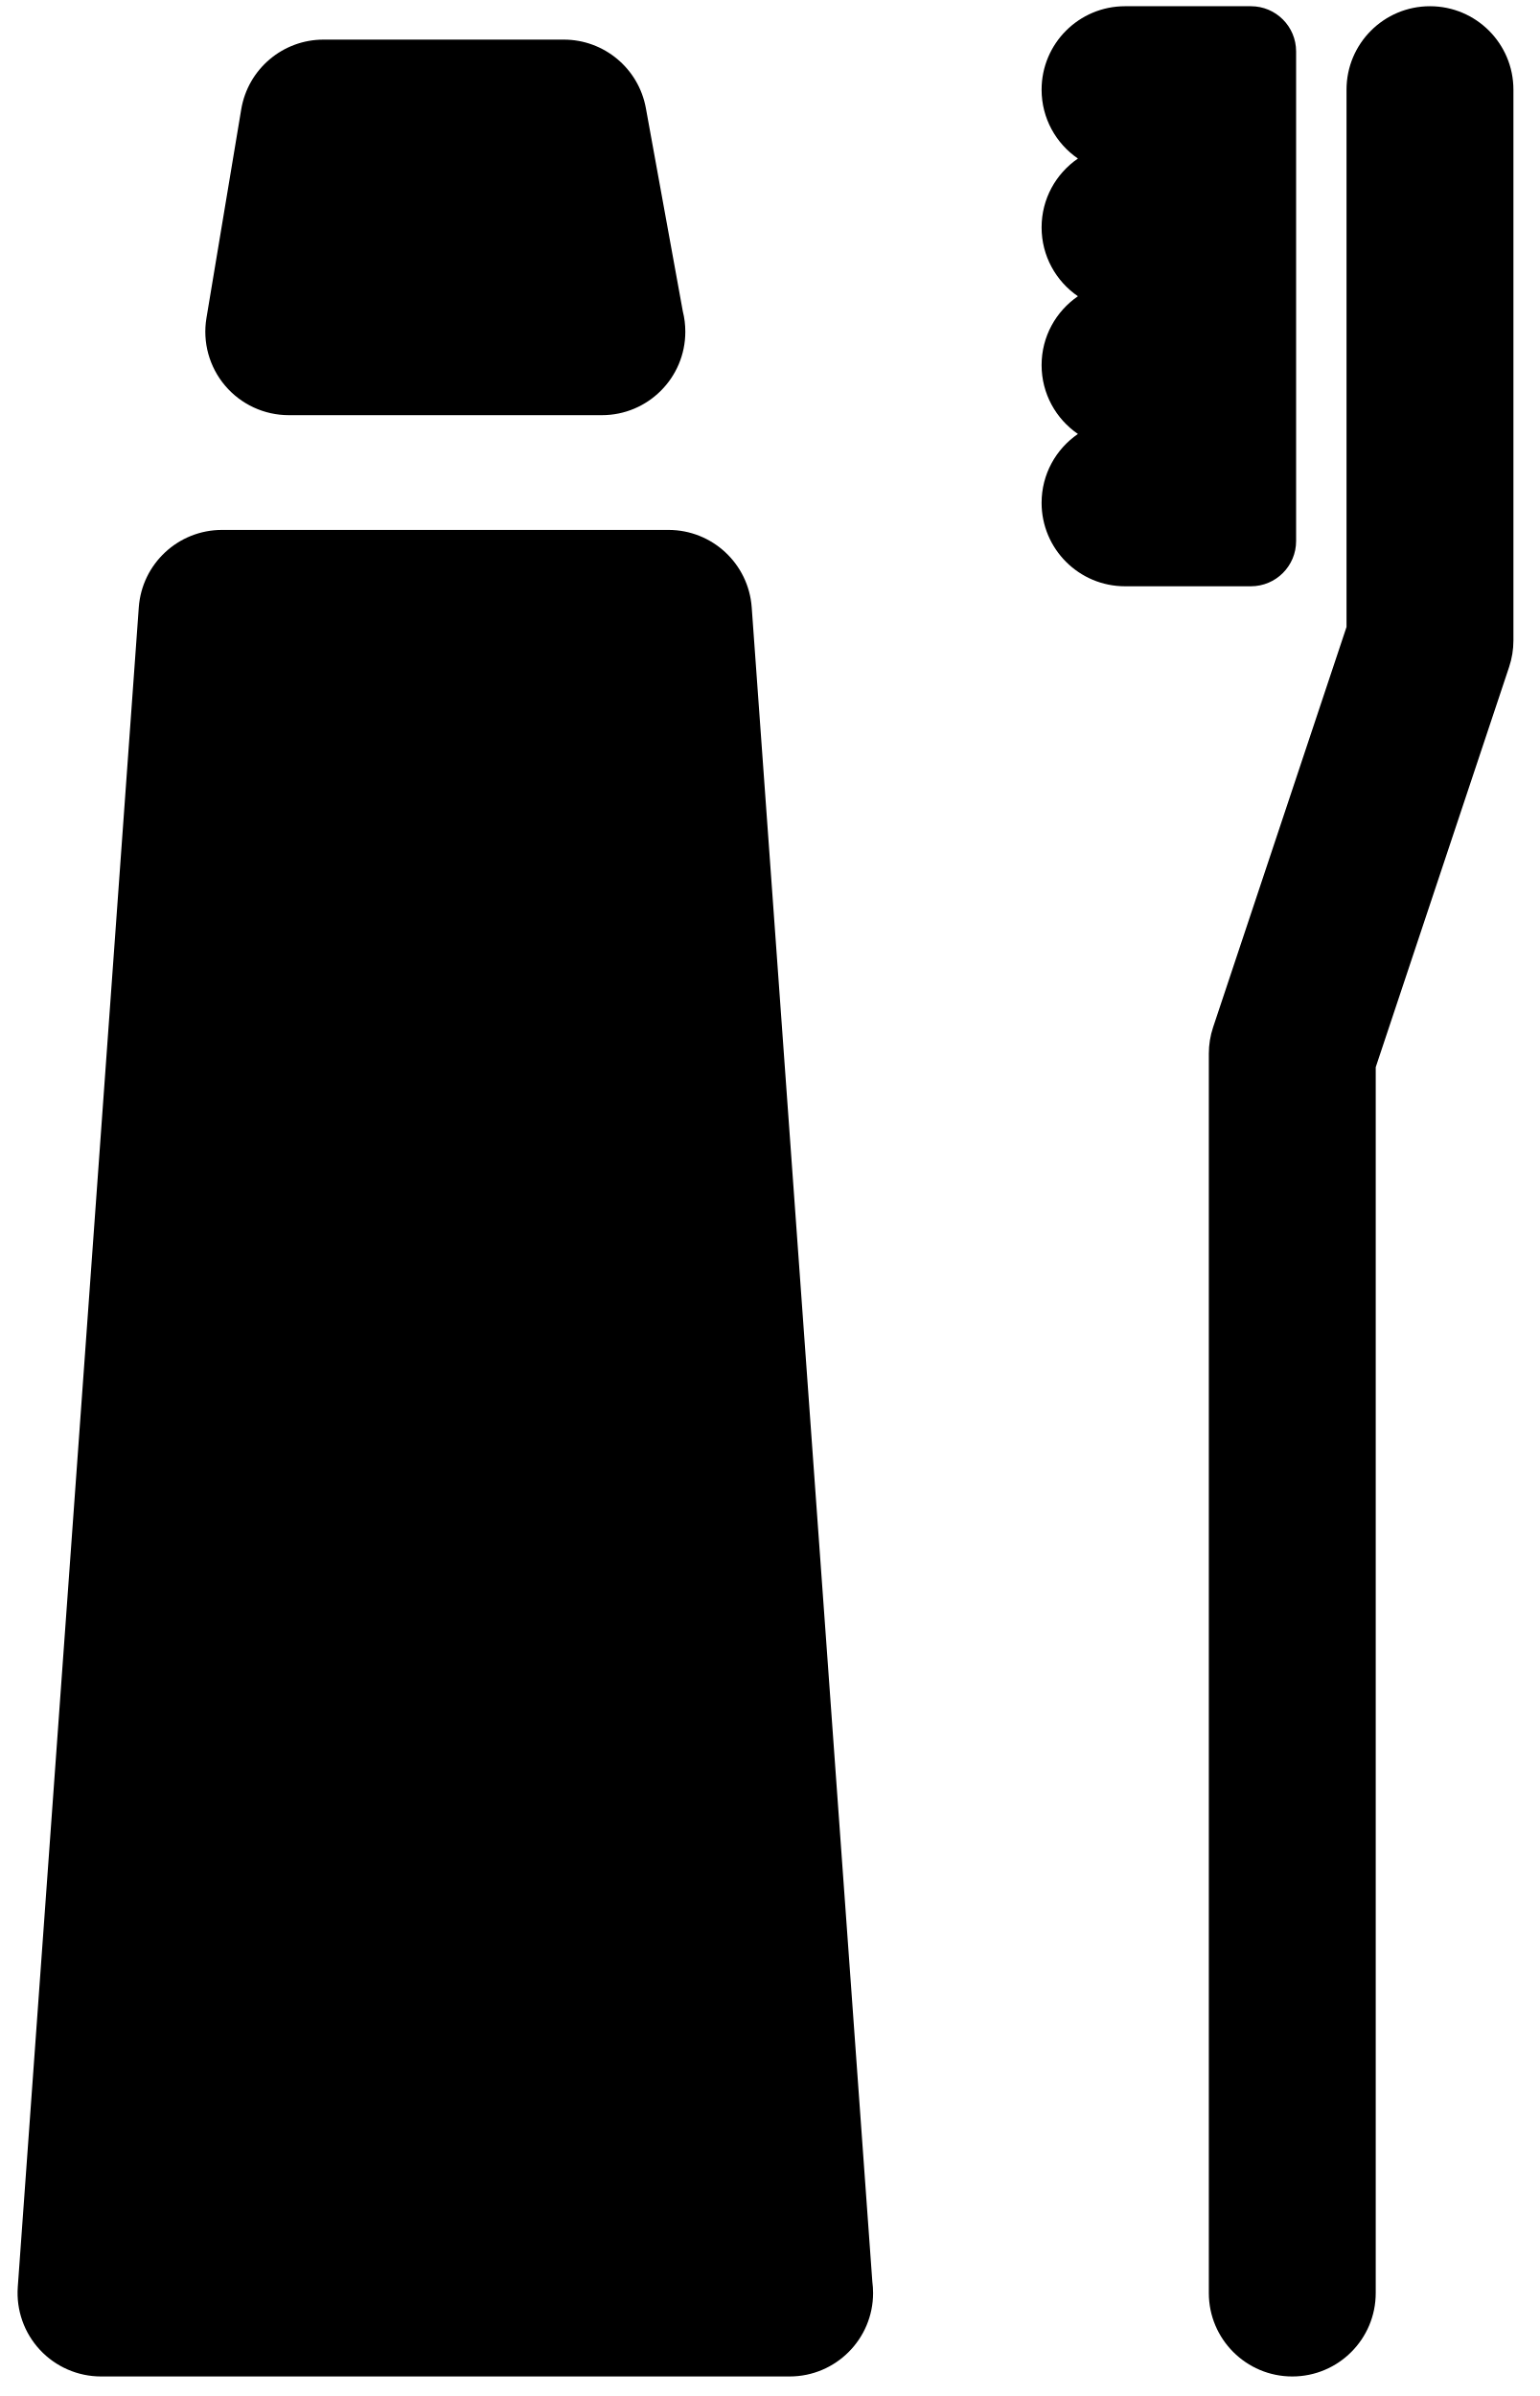
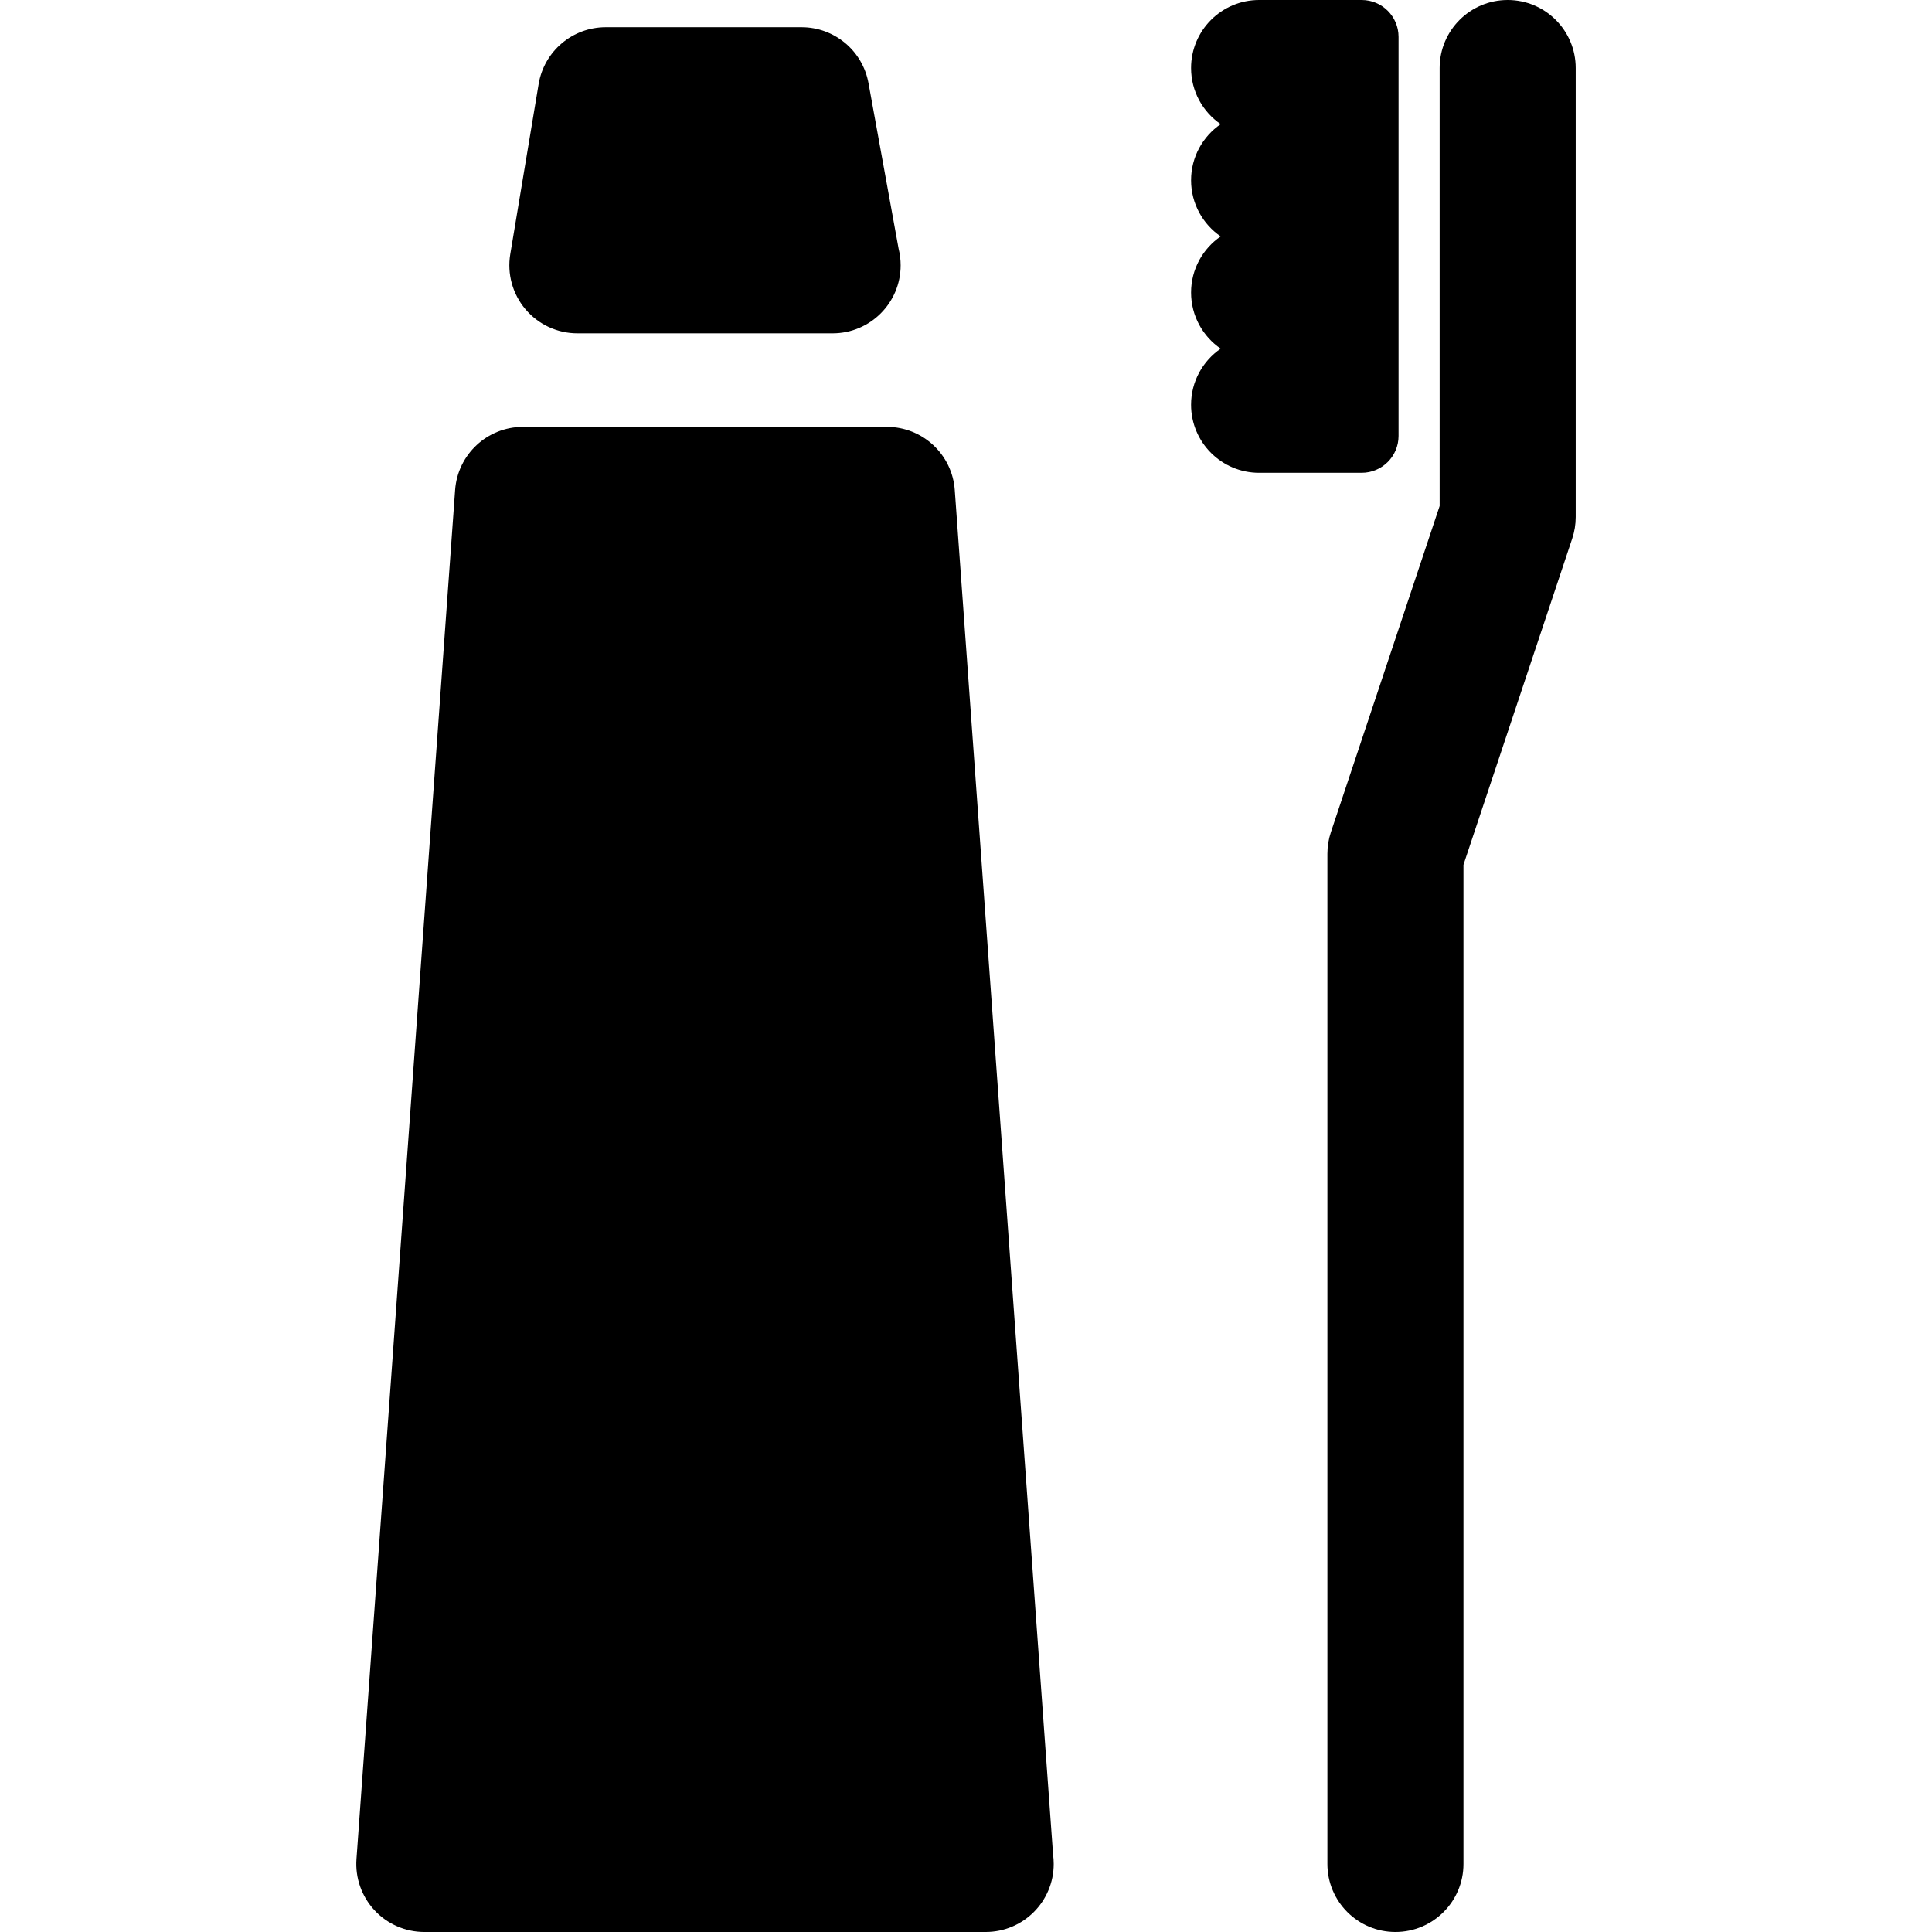
- <svg xmlns="http://www.w3.org/2000/svg" version="1.1" width="658" height="1024" viewBox="0 0 658 1024">
+ <svg xmlns="http://www.w3.org/2000/svg" version="1.1" width="1024" height="1024" viewBox="0 0 1024 1024">
  <g id="icomoon-ignore">
</g>
-   <path d="M321.299 259.583c-1.344-18.657-16.873-33.105-35.577-33.105h-190.827c-18.704 0-34.233 14.448-35.577 33.105l-51.72 717.832c-0.709 9.877 2.718 19.612 9.468 26.863 6.746 7.251 16.204 11.368 26.109 11.368h294.264c0.020 0 0.048 0 0.068 0 19.7 0 35.669-15.969 35.669-35.669 0-1.651-0.113-3.278-0.327-4.871l-51.55-715.523z" />
-   <path d="M123.429 177.436h133.755c0.034 0.003 0.051 0.003 0.068 0 19.7 0 35.669-15.972 35.669-35.669 0-2.998-0.368-5.914-1.068-8.697l-15.795-86.854c-3.087-16.962-17.855-29.288-35.093-29.288h-102.673c-17.436 0-32.317 12.606-35.185 29.803l-14.864 89.17c-1.726 10.345 1.19 20.921 7.971 28.923 6.777 8.002 16.73 12.613 27.214 12.613z" />
-   <path d="M611.198 2.659c-19.697 0-35.669 15.969-35.669 35.669v229.624l-57.024 171.069c-1.211 3.636-1.828 7.446-1.828 11.279v529.68c0 19.697 15.972 35.669 35.669 35.669s35.669-15.969 35.669-35.669v-523.888l57.024-171.069c1.211-3.636 1.828-7.442 1.828-11.279v-235.415c0-19.7-15.972-35.669-35.669-35.669z" />
-   <path d="M553.986 231.236v-209.259c0-10.669-8.65-19.318-19.318-19.318h-53.801c-19.697 0-35.669 15.969-35.669 35.669 0 12.221 6.156 22.999 15.526 29.428-9.373 6.429-15.526 17.204-15.526 29.428s6.156 22.999 15.526 29.428c-9.373 6.429-15.526 17.204-15.526 29.428s6.156 22.999 15.526 29.428c-9.373 6.426-15.526 17.204-15.526 29.428 0 19.697 15.972 35.669 35.669 35.669h53.801c10.669-0.010 19.318-8.66 19.318-19.329z" />
+   <path fill="#000" d="M506.049 259.717c-1.358-18.86-17.056-33.464-35.964-33.464h-192.902c-18.908 0-34.606 14.605-35.964 33.464l-52.283 725.637c-0.717 9.985 2.748 19.825 9.571 27.155 6.82 7.33 16.381 11.492 26.393 11.492h297.463c0.021 0 0.048 0 0.069 0 19.915 0 36.057-16.143 36.057-36.057 0-1.669-0.114-3.313-0.331-4.923l-52.11-723.303z" />
+   <path fill="#000" d="M306.028 176.676h135.209c0.034 0.003 0.052 0.003 0.069 0 19.915 0 36.057-16.146 36.057-36.057 0-3.031-0.372-5.979-1.079-8.792l-15.967-87.799c-3.12-17.146-18.049-29.606-35.475-29.606h-103.789c-17.625 0-32.668 12.743-35.568 30.127l-15.026 90.14c-1.745 10.457 1.203 21.149 8.058 29.237 6.851 8.089 16.912 12.75 27.51 12.75z" />
+   <path fill="#000" d="M799.099 0c-19.911 0-36.057 16.143-36.057 36.057v232.12l-57.644 172.928c-1.224 3.675-1.848 7.527-1.848 11.402v535.438c0 19.911 16.146 36.057 36.057 36.057s36.057-16.143 36.057-36.057v-529.584l57.644-172.928c1.224-3.675 1.848-7.523 1.848-11.402v-237.975c0-19.915-16.146-36.057-36.057-36.057z" />
+   <path fill="#000" d="M741.266 231.062v-211.534c0-10.785-8.744-19.528-19.528-19.528h-54.386c-19.911 0-36.057 16.143-36.057 36.057 0 12.354 6.223 23.249 15.694 29.748-9.475 6.499-15.694 17.391-15.694 29.748s6.223 23.249 15.694 29.748c-9.475 6.499-15.694 17.391-15.694 29.748s6.223 23.249 15.694 29.748c-9.475 6.496-15.694 17.391-15.694 29.748 0 19.911 16.146 36.057 36.057 36.057h54.386c10.785-0.010 19.528-8.754 19.528-19.539z" />
</svg>
